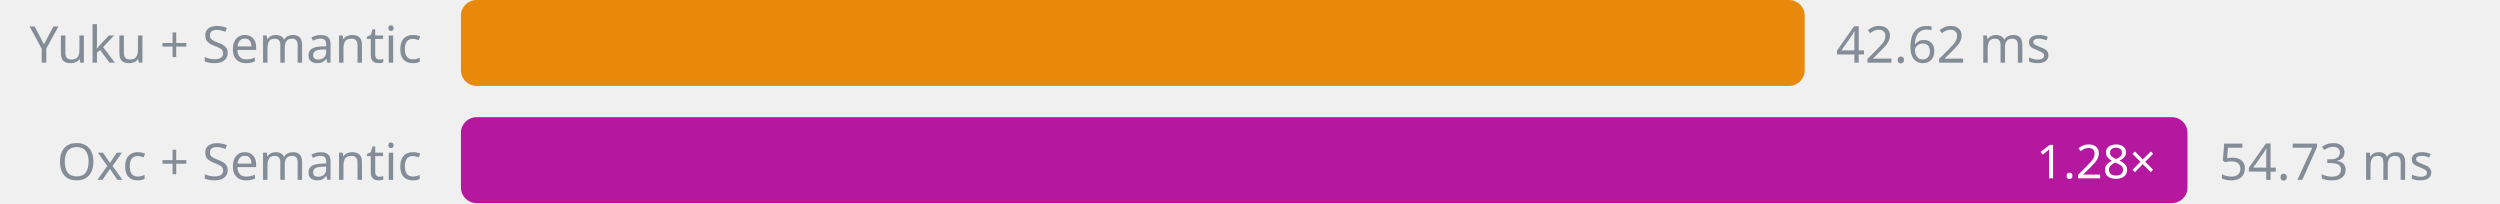
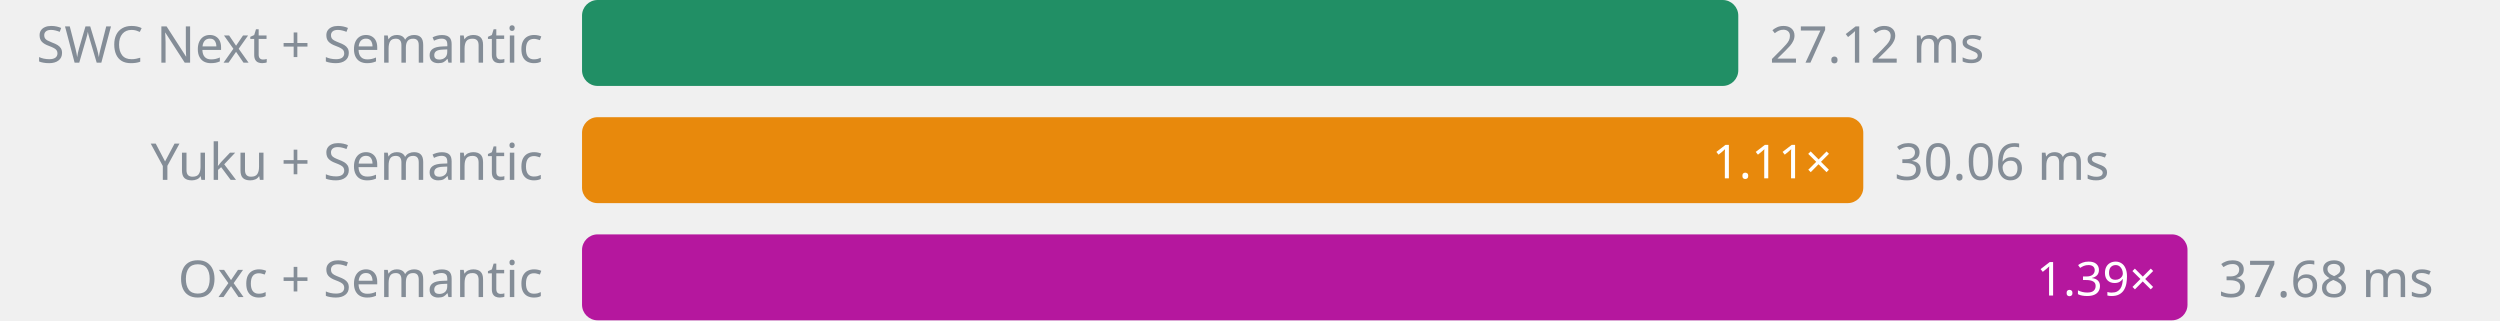
- <svg xmlns="http://www.w3.org/2000/svg" width="640" height="52" viewBox="0 0 640 52">
+ <svg xmlns="http://www.w3.org/2000/svg" width="640" height="82" viewBox="0 0 640 82">
  <style>
    text { font: 13px -apple-system, BlinkMacSystemFont, "Segoe UI", "Noto Sans", Helvetica, Arial, sans-serif; fill: #848d97; dominant-baseline: central; font-variant-numeric: tabular-nums }
    .ratio { font-size: 12px; fill: #fff }
  </style>
-   <text x="108" y="11" text-anchor="end">Yuku + Semantic</text>
-   <rect x="118" y="0" width="344" height="22" rx="4" fill="#E8890C" />
-   <text x="470" y="11">42.62 ms</text>
-   <text x="108" y="41" text-anchor="end">Oxc + Semantic</text>
-   <rect x="118" y="30" width="442" height="22" rx="4" fill="#B5179E" />
-   <text x="568" y="41">54.73 ms</text>
-   <text class="ratio" x="552" y="41" text-anchor="end">1.28×</text>
+   <text x="139" y="11" text-anchor="end">SWC Next + Semantic</text>
+   <rect x="149" y="0" width="296" height="22" rx="4" fill="#218F65" />
+   <text x="453" y="11">27.12 ms</text>
+   <text x="139" y="41" text-anchor="end">Yuku + Semantic</text>
+   <rect x="149" y="30" width="328" height="22" rx="4" fill="#E8890C" />
+   <text x="485" y="41">30.06 ms</text>
+   <text class="ratio" x="469" y="41" text-anchor="end">1.11×</text>
+   <text x="139" y="71" text-anchor="end">Oxc + Semantic</text>
+   <rect x="149" y="60" width="411" height="22" rx="4" fill="#B5179E" />
+   <text x="568" y="71">37.68 ms</text>
+   <text class="ratio" x="552" y="71" text-anchor="end">1.39×</text>
</svg>
